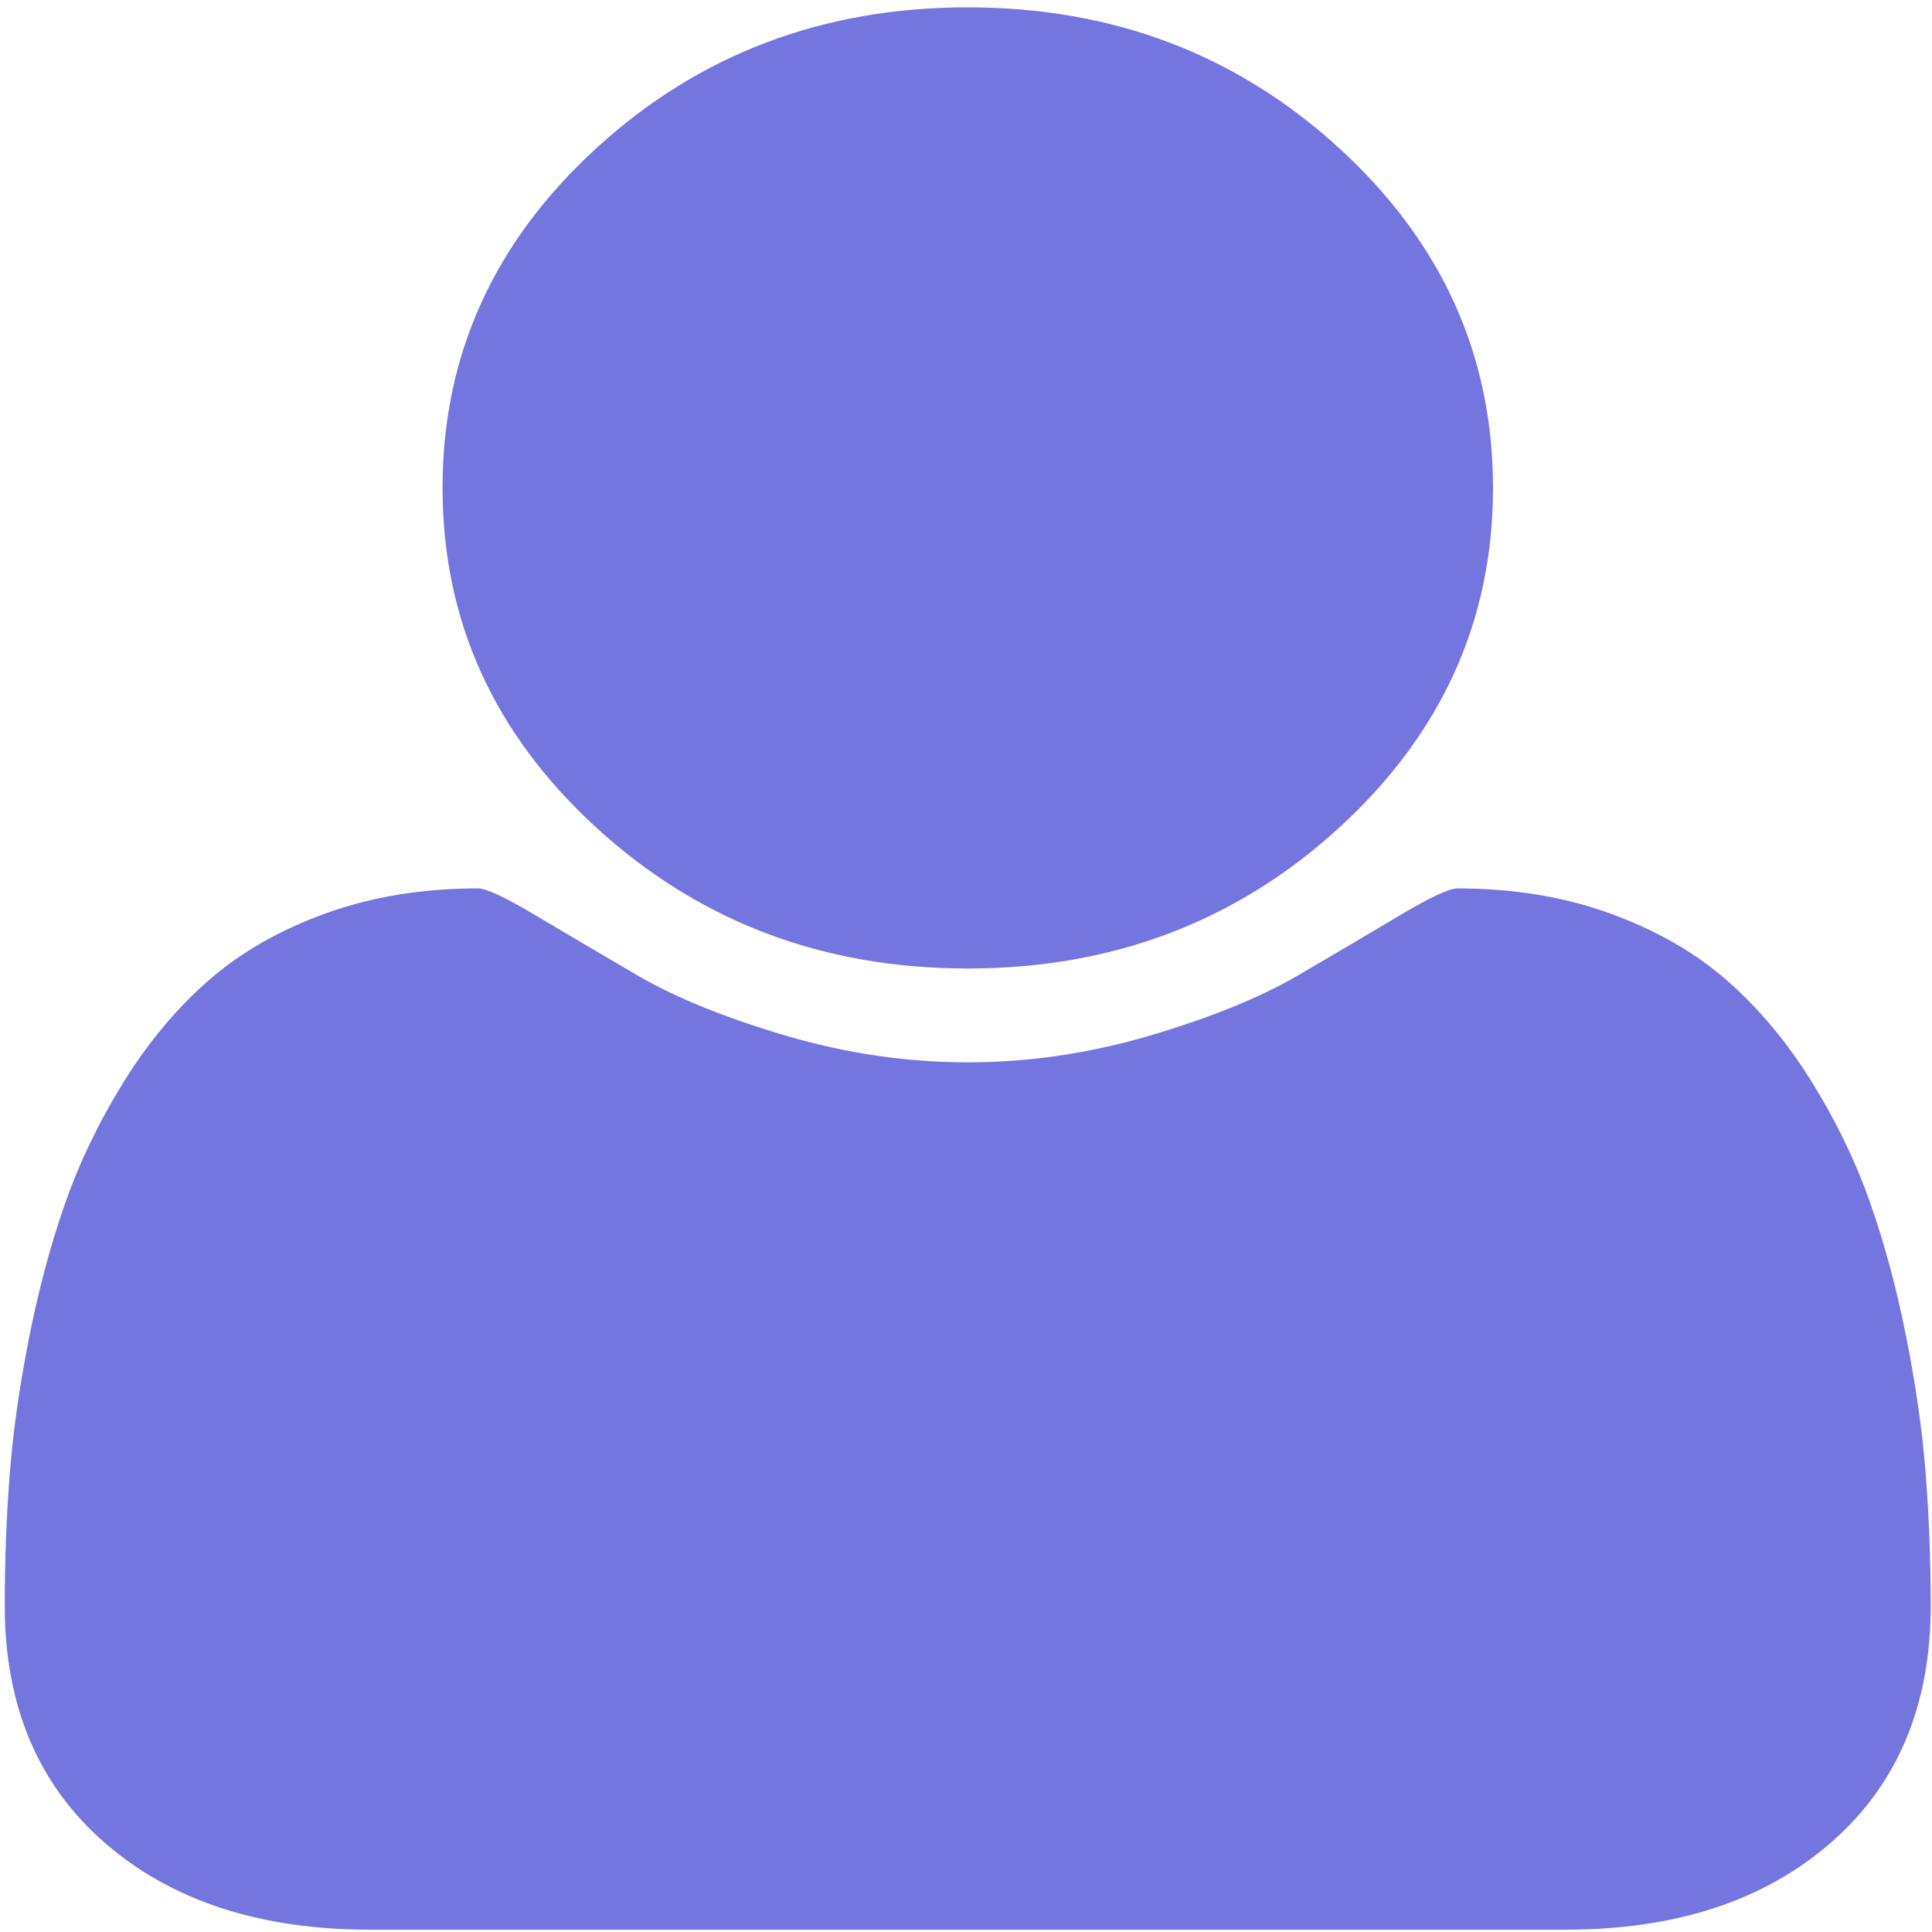
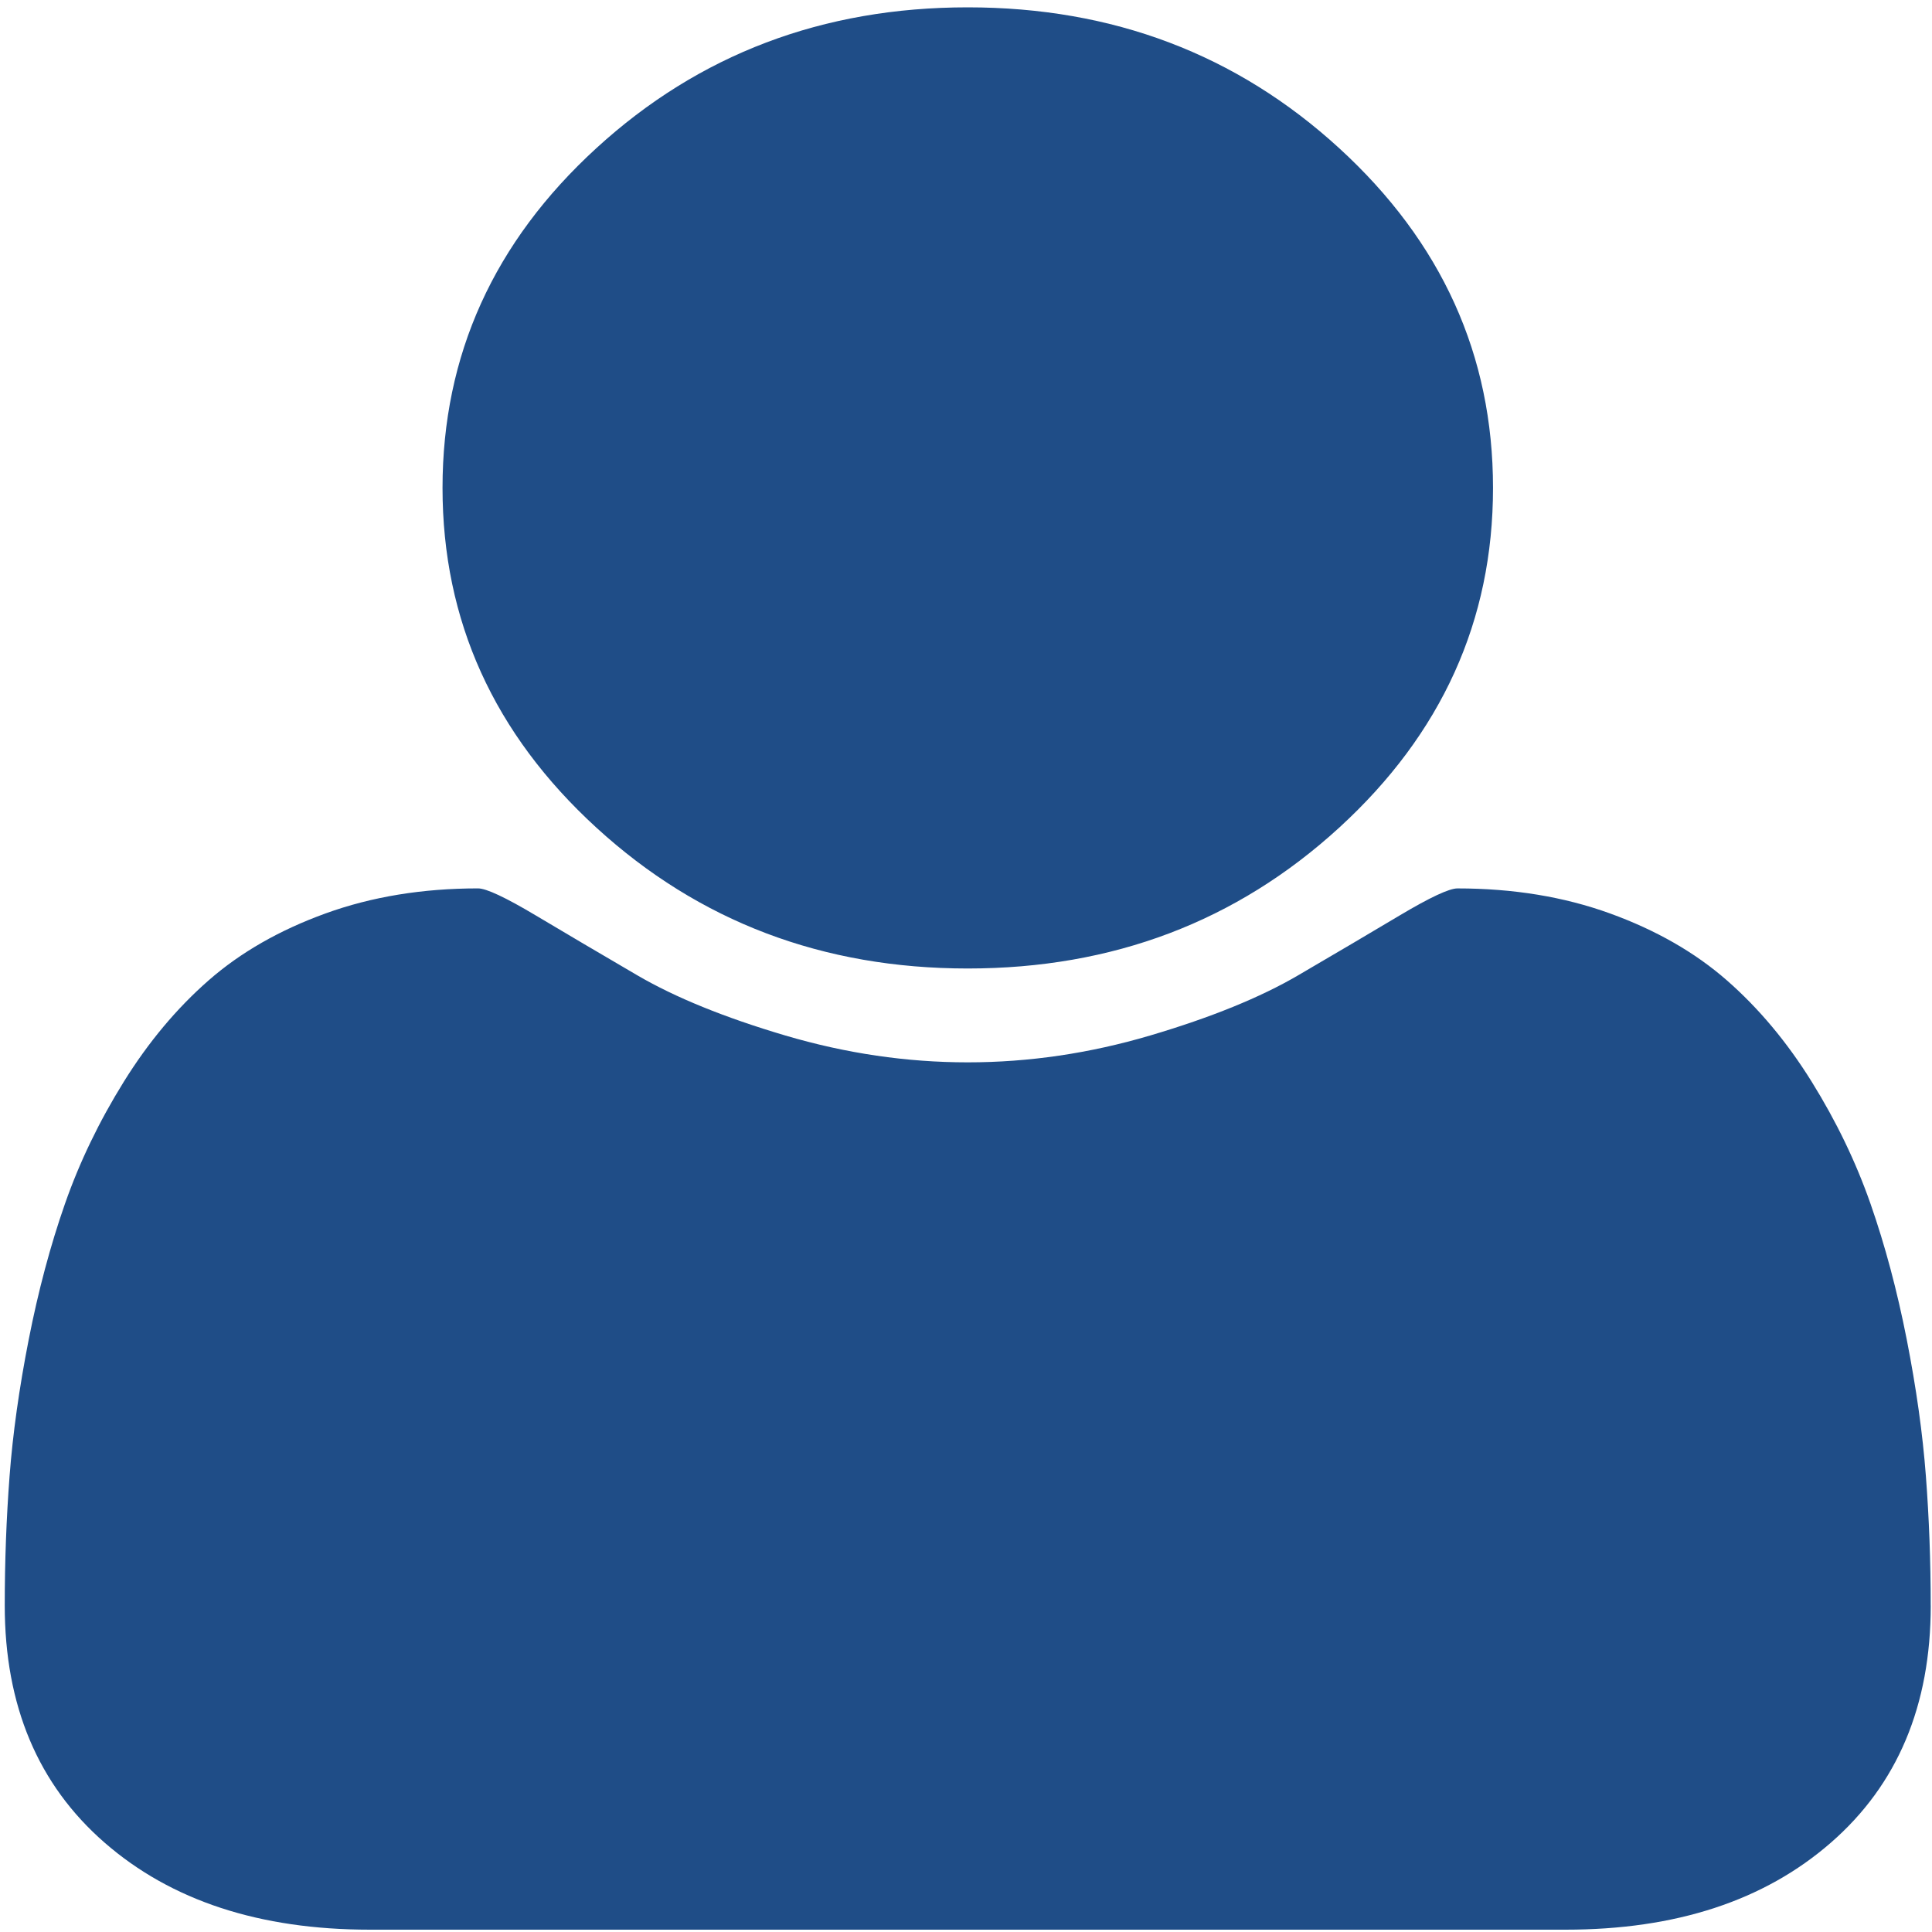
<svg xmlns="http://www.w3.org/2000/svg" width="100" height="100" viewBox="0 0 100 100">
-   <path d="M99.935 83.102q0 7.773-5.17 12.275Q89.6 99.88 81.032 99.88H19.15q-8.566 0-13.734-4.503-5.17-4.502-5.17-12.275 0-3.433.25-6.705.247-3.27.99-7.06.744-3.79 1.877-7.03 1.132-3.238 3.044-6.315 1.912-3.077 4.39-5.247 2.478-2.17 6.053-3.466 3.576-1.296 7.894-1.296.638 0 2.974 1.392 2.336 1.393 5.275 3.11 2.938 1.716 7.646 3.11 4.707 1.392 9.45 1.392 4.745 0 9.453-1.393 4.708-1.393 7.646-3.11 2.938-1.716 5.274-3.11 2.336-1.39 2.974-1.39 4.32 0 7.894 1.294 3.575 1.295 6.053 3.465 2.478 2.17 4.39 5.247 1.912 3.077 3.044 6.316 1.132 3.24 1.876 7.028.743 3.79.99 7.06.25 3.273.25 6.706zM77.278 25.254q0 10.3-7.965 17.588-7.965 7.287-19.222 7.287-11.256 0-19.22-7.288-7.966-7.288-7.966-17.588T30.87 7.667Q38.833.38 50.09.38q11.258 0 19.223 7.287 7.965 7.288 7.965 17.587z" fill="#7575E0" />
+   <path d="M99.935 83.102q0 7.773-5.17 12.275Q89.6 99.88 81.032 99.88H19.15q-8.566 0-13.734-4.503-5.17-4.502-5.17-12.275 0-3.433.25-6.705.247-3.27.99-7.06.744-3.79 1.877-7.03 1.132-3.238 3.044-6.315 1.912-3.077 4.39-5.247 2.478-2.17 6.053-3.466 3.576-1.296 7.894-1.296.638 0 2.974 1.392 2.336 1.393 5.275 3.11 2.938 1.716 7.646 3.11 4.707 1.392 9.45 1.392 4.745 0 9.453-1.393 4.708-1.393 7.646-3.11 2.938-1.716 5.274-3.11 2.336-1.39 2.974-1.39 4.32 0 7.894 1.294 3.575 1.295 6.053 3.465 2.478 2.17 4.39 5.247 1.912 3.077 3.044 6.316 1.132 3.24 1.876 7.028.743 3.79.99 7.06.25 3.273.25 6.706zM77.278 25.254q0 10.3-7.965 17.588-7.965 7.287-19.222 7.287-11.256 0-19.22-7.288-7.966-7.288-7.966-17.588T30.87 7.667Q38.833.38 50.09.38q11.258 0 19.223 7.287 7.965 7.288 7.965 17.587z" fill="#1F4D87" />
</svg>
